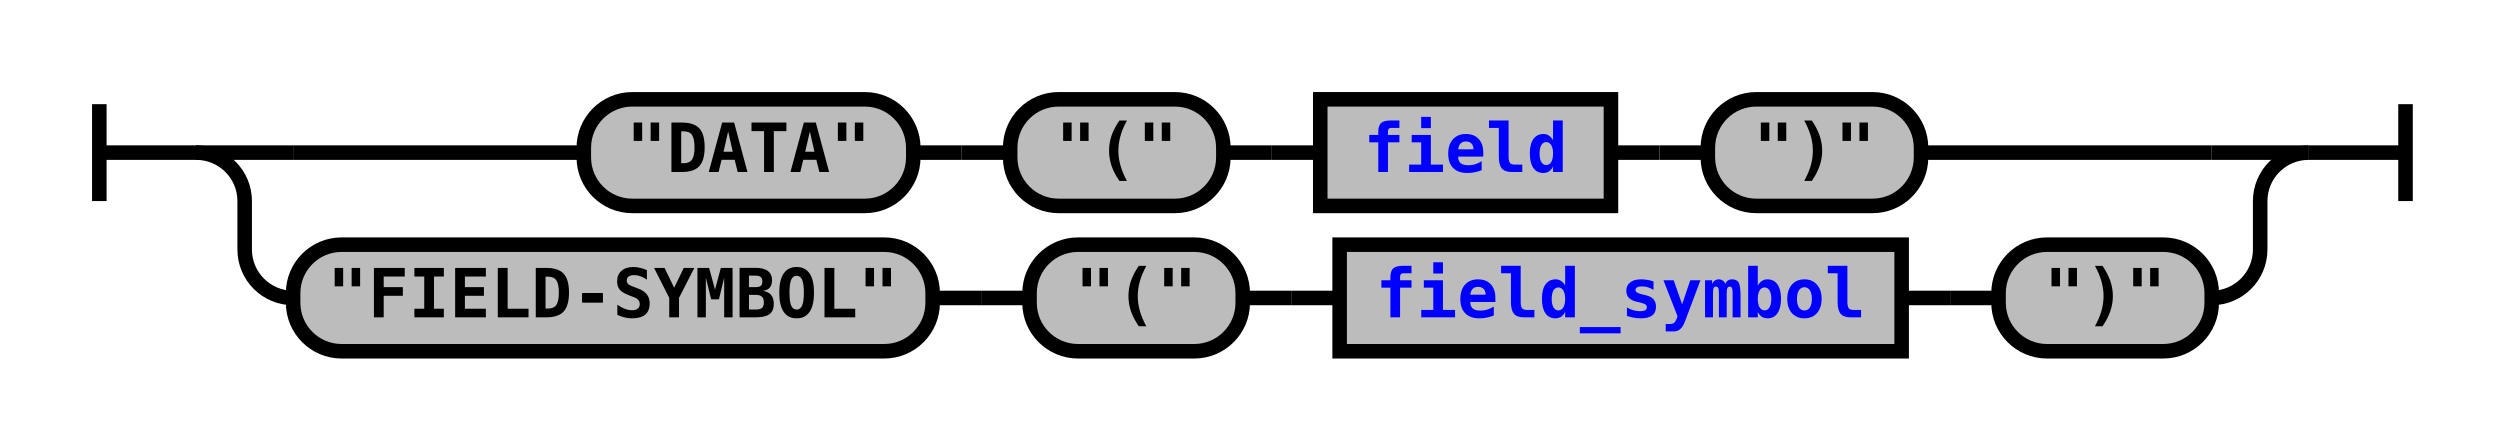
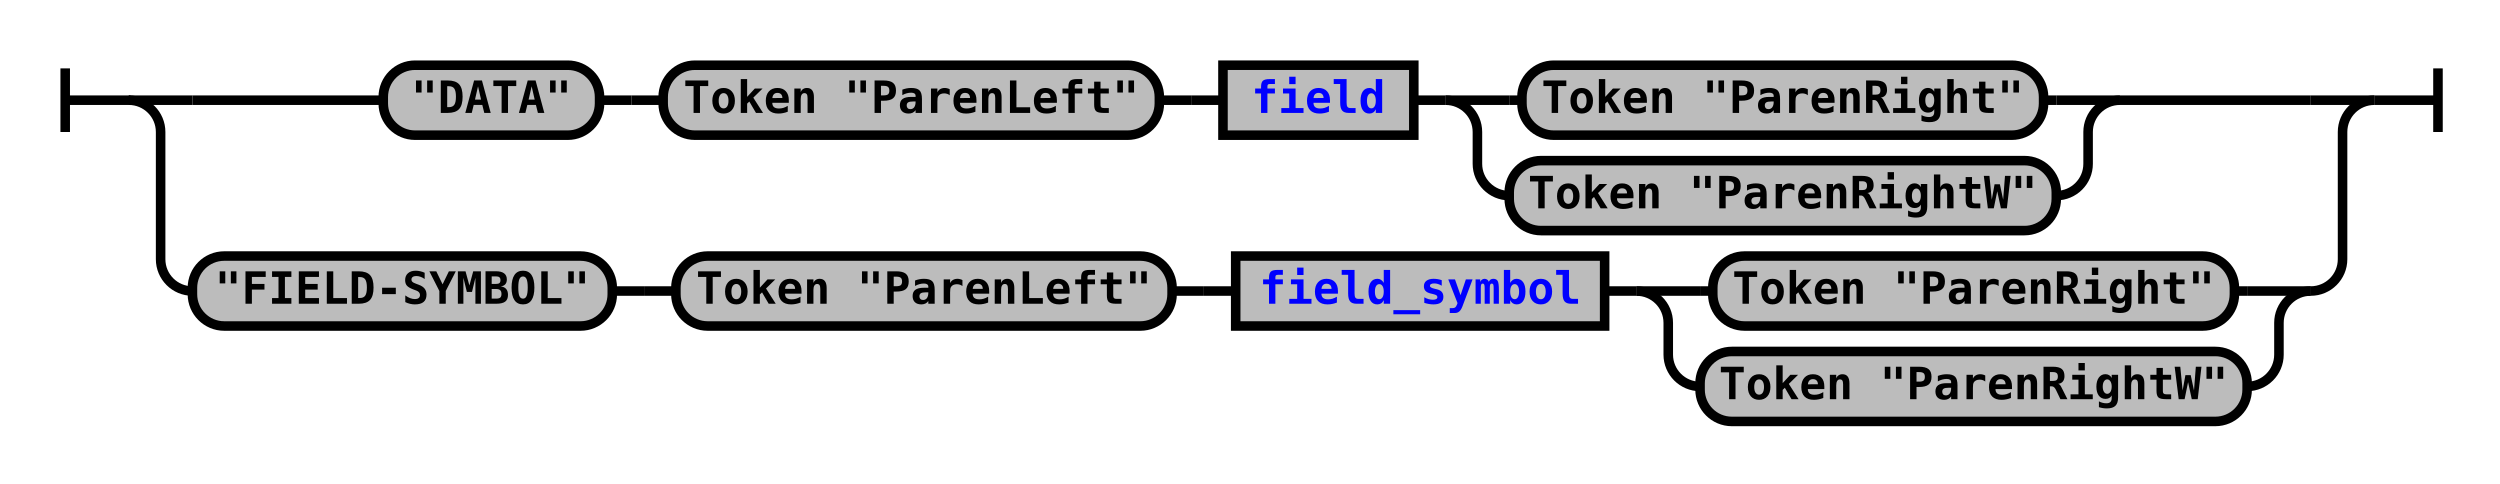
- <svg xmlns="http://www.w3.org/2000/svg" xmlns:xlink="http://www.w3.org/1999/xlink" class="railroad-diagram" width="516" height="92" viewBox="0 0 516 92">
+ <svg xmlns="http://www.w3.org/2000/svg" xmlns:xlink="http://www.w3.org/1999/xlink" class="railroad-diagram" width="786" height="152" viewBox="0 0 786 152">
  <defs>
    <style type="text/css">
path {
stroke-width: 3;
stroke: black;
fill: rgba(0,0,0,0);
}
text {
font: bold 14px monospace;
text-anchor: middle;
}
text.diagram-text {
font-size: 12px;
}
a {
fill: blue;
}
text.diagram-arrow {
font-size: 16px;
}
text.label {
text-anchor: start;
}
text.comment {
font: italic 12px monospace;
}
rect {
stroke-width: 3;
stroke: black;
fill: #BCBCBC;
}
path.diagram-text {
stroke-width: 3;
stroke: black;
fill: #BCBCBC;
cursor: help;
}
</style>
  </defs>
  <g transform="translate(.5 .5)">
    <path d="M 20 21 v 20 m 0 -10 h 20.5" />
    <g>
      <path d="M40 31h0" />
-       <path d="M476 31h0" />
+       <path d="M746 31h0" />
      <path d="M40 31h20" />
      <g>
        <path d="M60 31h60" />
-         <path d="M396 31h60" />
+         <path d="M666 31h60" />
        <g class="terminal">
          <path d="M120 31h0" />
          <path d="M188 31h0" />
          <rect x="120" y="20" width="68" height="22" rx="10" ry="10" />
          <text x="154" y="35">"DATA"</text>
        </g>
        <path d="M188 31h10" />
        <path d="M198 31h10" />
        <g class="terminal">
          <path d="M208 31h0" />
-           <path d="M252 31h0" />
-           <rect x="208" y="20" width="44" height="22" rx="10" ry="10" />
-           <text x="230" y="35">"("</text>
+           <path d="M364 31h0" />
+           <rect x="208" y="20" width="156" height="22" rx="10" ry="10" />
+           <text x="286" y="35">Token "ParenLeft"</text>
        </g>
-         <path d="M252 31h10" />
-         <path d="M262 31h10" />
+         <path d="M364 31h10" />
+         <path d="M374 31h10" />
        <g class="non-terminal">
-           <path d="M272 31h0" />
-           <path d="M332 31h0" />
-           <rect x="272" y="20" width="60" height="22" />
+           <path d="M384 31h0" />
+           <path d="M444 31h0" />
+           <rect x="384" y="20" width="60" height="22" />
          <a xlink:href="reuse_field.svg">
-             <text x="302" y="35">field</text>
+             <text x="414" y="35">field</text>
          </a>
        </g>
-         <path d="M332 31h10" />
-         <path d="M342 31h10" />
-         <g class="terminal">
-           <path d="M352 31h0" />
-           <path d="M396 31h0" />
-           <rect x="352" y="20" width="44" height="22" rx="10" ry="10" />
-           <text x="374" y="35">")"</text>
+         <path d="M444 31h10" />
+         <g>
+           <path d="M454 31h0" />
+           <path d="M666 31h0" />
+           <path d="M454 31h20" />
+           <g class="terminal">
+             <path d="M474 31h4" />
+             <path d="M642 31h4" />
+             <rect x="478" y="20" width="164" height="22" rx="10" ry="10" />
+             <text x="560" y="35">Token "ParenRight"</text>
+           </g>
+           <path d="M646 31h20" />
+           <path d="M454 31a10 10 0 0 1 10 10v10a10 10 0 0 0 10 10" />
+           <g class="terminal">
+             <path d="M474 61h0" />
+             <path d="M646 61h0" />
+             <rect x="474" y="50" width="172" height="22" rx="10" ry="10" />
+             <text x="560" y="65">Token "ParenRightW"</text>
+           </g>
+           <path d="M646 61a10 10 0 0 0 10 -10v-10a10 10 0 0 1 10 -10" />
        </g>
      </g>
-       <path d="M456 31h20" />
-       <path d="M40 31a10 10 0 0 1 10 10v10a10 10 0 0 0 10 10" />
+       <path d="M726 31h20" />
+       <path d="M40 31a10 10 0 0 1 10 10v40a10 10 0 0 0 10 10" />
      <g>
-         <path d="M60 61h0" />
-         <path d="M456 61h0" />
+         <path d="M60 91h0" />
+         <path d="M726 91h0" />
        <g class="terminal">
-           <path d="M60 61h0" />
-           <path d="M192 61h0" />
-           <rect x="60" y="50" width="132" height="22" rx="10" ry="10" />
-           <text x="126" y="65">"FIELD-SYMBOL"</text>
+           <path d="M60 91h0" />
+           <path d="M192 91h0" />
+           <rect x="60" y="80" width="132" height="22" rx="10" ry="10" />
+           <text x="126" y="95">"FIELD-SYMBOL"</text>
        </g>
-         <path d="M192 61h10" />
-         <path d="M202 61h10" />
+         <path d="M192 91h10" />
+         <path d="M202 91h10" />
        <g class="terminal">
-           <path d="M212 61h0" />
-           <path d="M256 61h0" />
-           <rect x="212" y="50" width="44" height="22" rx="10" ry="10" />
-           <text x="234" y="65">"("</text>
+           <path d="M212 91h0" />
+           <path d="M368 91h0" />
+           <rect x="212" y="80" width="156" height="22" rx="10" ry="10" />
+           <text x="290" y="95">Token "ParenLeft"</text>
        </g>
-         <path d="M256 61h10" />
-         <path d="M266 61h10" />
+         <path d="M368 91h10" />
+         <path d="M378 91h10" />
        <g class="non-terminal">
-           <path d="M276 61h0" />
-           <path d="M392 61h0" />
-           <rect x="276" y="50" width="116" height="22" />
+           <path d="M388 91h0" />
+           <path d="M504 91h0" />
+           <rect x="388" y="80" width="116" height="22" />
          <a xlink:href="reuse_field_symbol.svg">
-             <text x="334" y="65">field_symbol</text>
+             <text x="446" y="95">field_symbol</text>
          </a>
        </g>
-         <path d="M392 61h10" />
-         <path d="M402 61h10" />
-         <g class="terminal">
-           <path d="M412 61h0" />
-           <path d="M456 61h0" />
-           <rect x="412" y="50" width="44" height="22" rx="10" ry="10" />
-           <text x="434" y="65">")"</text>
+         <path d="M504 91h10" />
+         <g>
+           <path d="M514 91h0" />
+           <path d="M726 91h0" />
+           <path d="M514 91h20" />
+           <g class="terminal">
+             <path d="M534 91h4" />
+             <path d="M702 91h4" />
+             <rect x="538" y="80" width="164" height="22" rx="10" ry="10" />
+             <text x="620" y="95">Token "ParenRight"</text>
+           </g>
+           <path d="M706 91h20" />
+           <path d="M514 91a10 10 0 0 1 10 10v10a10 10 0 0 0 10 10" />
+           <g class="terminal">
+             <path d="M534 121h0" />
+             <path d="M706 121h0" />
+             <rect x="534" y="110" width="172" height="22" rx="10" ry="10" />
+             <text x="620" y="125">Token "ParenRightW"</text>
+           </g>
+           <path d="M706 121a10 10 0 0 0 10 -10v-10a10 10 0 0 1 10 -10" />
        </g>
      </g>
-       <path d="M456 61a10 10 0 0 0 10 -10v-10a10 10 0 0 1 10 -10" />
+       <path d="M726 91a10 10 0 0 0 10 -10v-40a10 10 0 0 1 10 -10" />
    </g>
-     <path d="M 476 31 h 20 m 0 -10 v 20" />
+     <path d="M 746 31 h 20 m 0 -10 v 20" />
  </g>
</svg>
